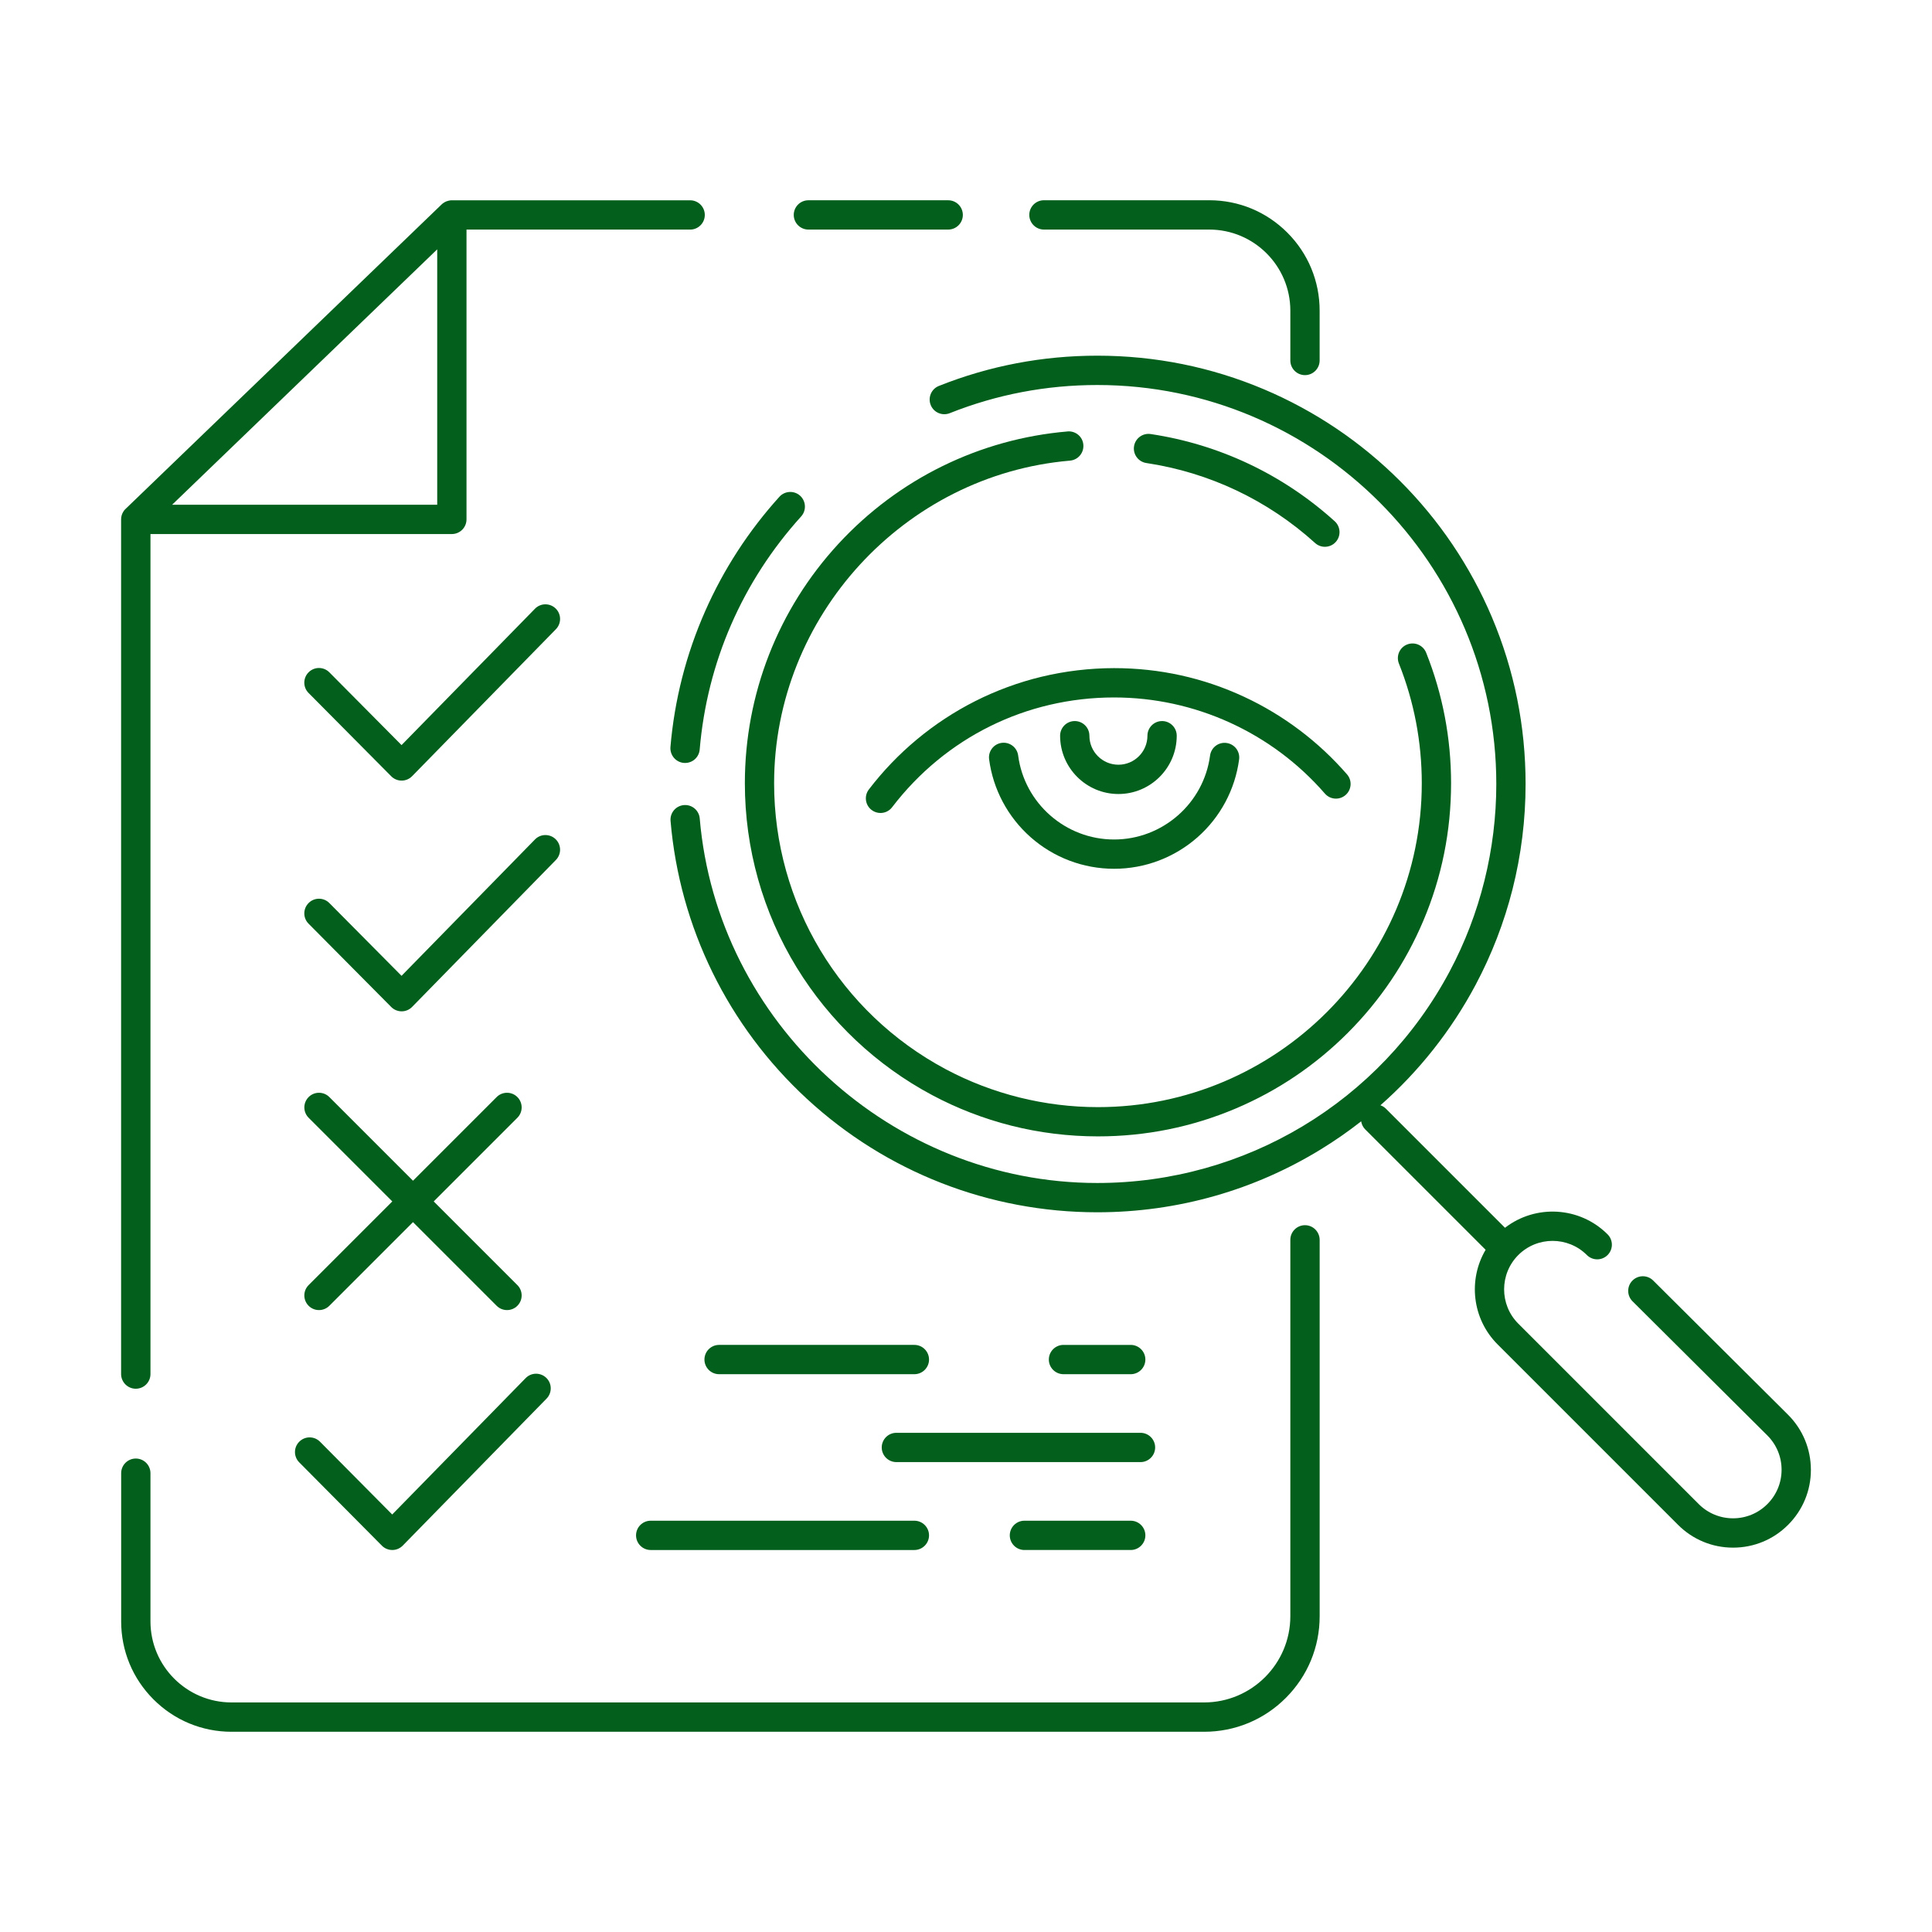
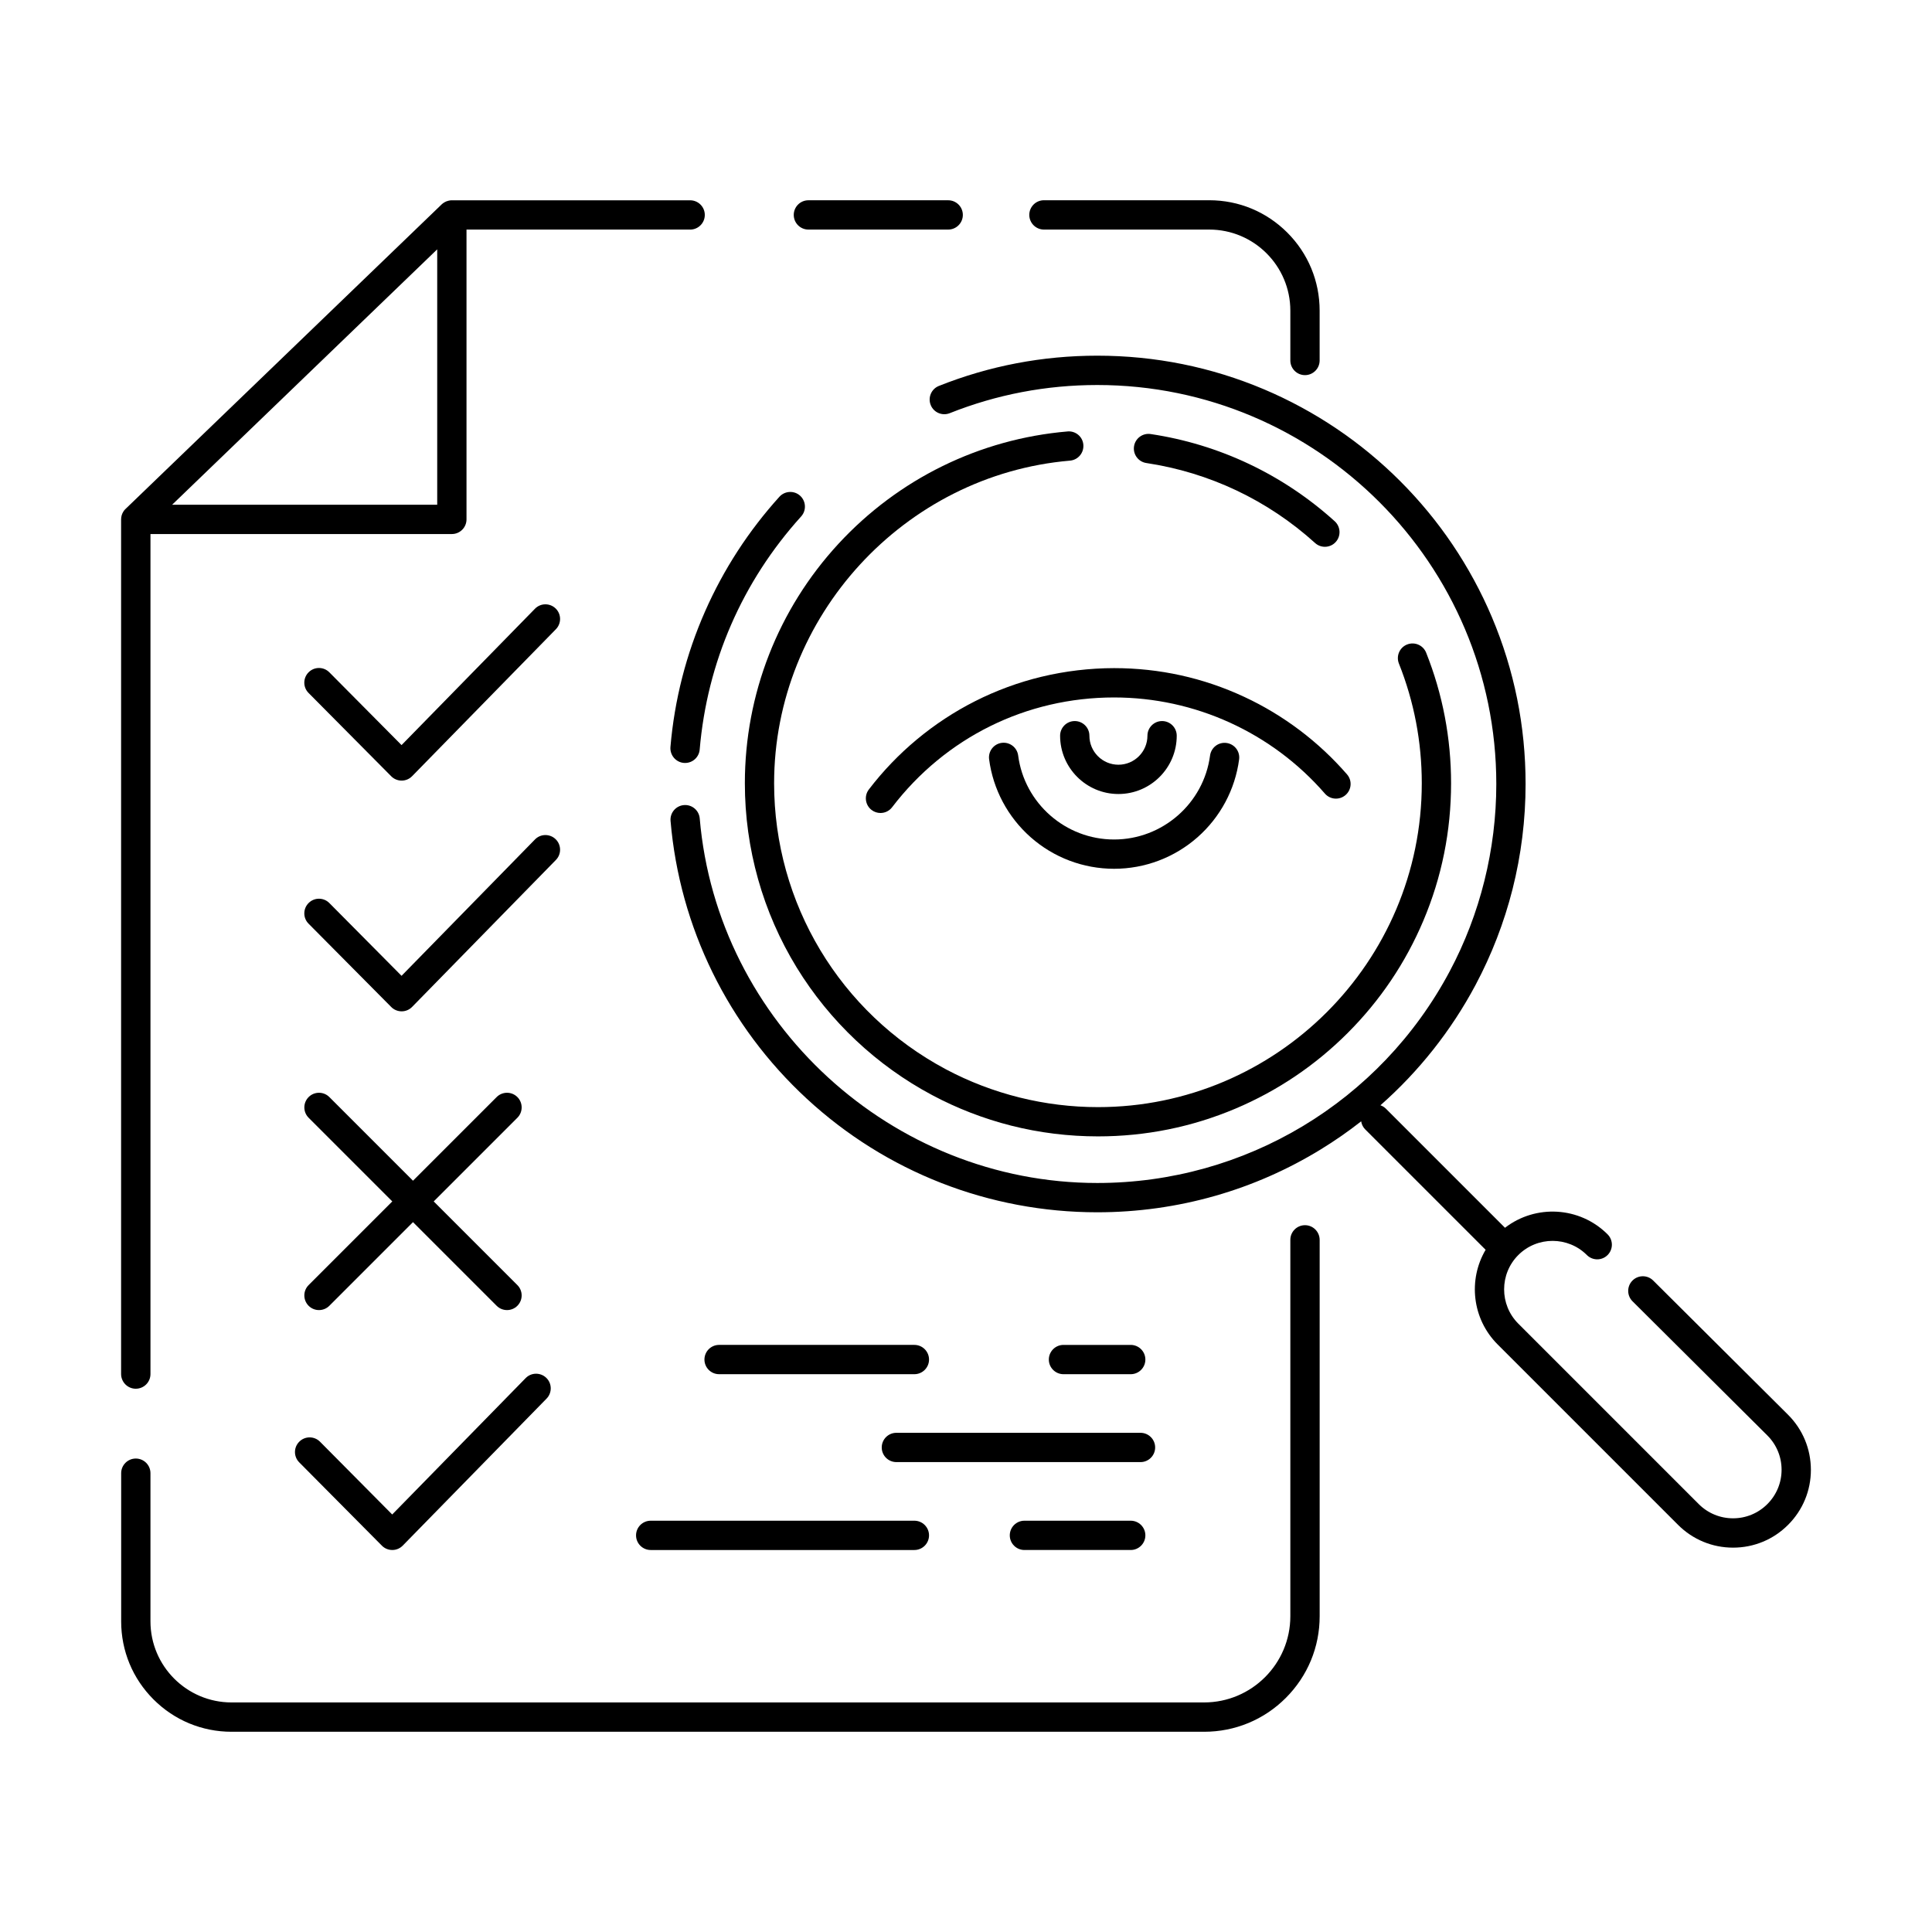
<svg xmlns="http://www.w3.org/2000/svg" width="100pt" height="100pt" version="1.1" viewBox="0 0 1200 1200">
-   <path d="m648.43 142.59h102.67c27.77 0 50.352 22.586 50.352 50.352v30.961c0 5.016 4.078 9.098 9.098 9.098 5.016 0 9.098-4.078 9.098-9.098v-30.961c0-18.312-7.129-35.52-20.09-48.48-12.961-12.961-30.168-20.09-48.48-20.09h-102.67c-5.016 0-9.098 4.078-9.098 9.098 0 5.016 4.078 9.121 9.121 9.121z" fill="#035f1c" />
-   <path d="m502.11 142.59h86.832c5.016 0 9.098-4.078 9.098-9.098 0-5.016-4.078-9.098-9.098-9.098h-86.832c-5.016 0-9.098 4.078-9.098 9.098 0 5.016 4.082 9.098 9.098 9.098z" fill="#035f1c" />
-   <path d="m84.359 862.56c5.016 0 9.098-4.078 9.098-9.098v-521.76h187.2c5.016 0 9.098-4.078 9.098-9.098v-180h138.91c5.016 0 9.098-4.078 9.098-9.098 0-5.016-4.078-9.098-9.098-9.098h-148.01-0.457c-0.07 0-0.145 0-0.215 0.023-0.07 0-0.145 0-0.215 0.023-0.121 0-0.215 0.023-0.336 0.047-0.023 0-0.07 0-0.098 0.023-0.121 0.023-0.266 0.047-0.383 0.07h-0.047c-0.145 0.023-0.266 0.047-0.406 0.098h-0.023c-0.434 0.098-0.84 0.238-1.223 0.383-0.121 0.047-0.238 0.098-0.383 0.168 0 0-0.023 0-0.023 0.023-0.121 0.047-0.238 0.121-0.336 0.168-0.023 0-0.047 0.023-0.047 0.023-0.098 0.047-0.215 0.121-0.312 0.168-0.023 0.023-0.047 0.023-0.098 0.047-0.098 0.047-0.191 0.121-0.266 0.168-0.047 0.023-0.07 0.047-0.121 0.07-0.07 0.047-0.168 0.098-0.238 0.168-0.047 0.023-0.098 0.07-0.145 0.098-0.07 0.047-0.145 0.098-0.215 0.145-0.047 0.047-0.098 0.07-0.145 0.121-0.07 0.047-0.121 0.098-0.191 0.145-0.047 0.047-0.098 0.098-0.168 0.145-0.047 0.047-0.121 0.098-0.168 0.145-0.023 0.023-0.07 0.047-0.098 0.098l-196.3 189.11c-0.023 0.023-0.023 0.047-0.047 0.047-0.07 0.07-0.121 0.121-0.191 0.191-0.047 0.047-0.098 0.098-0.145 0.145-0.07 0.07-0.121 0.121-0.168 0.191-0.047 0.047-0.07 0.098-0.121 0.145-0.07 0.07-0.121 0.145-0.191 0.215-0.023 0.047-0.07 0.07-0.098 0.121-0.07 0.098-0.145 0.191-0.191 0.289-0.023 0.023-0.047 0.047-0.047 0.07-0.07 0.121-0.168 0.238-0.238 0.359-0.863 1.391-1.344 3.023-1.344 4.777v530.86c0.047 4.996 4.102 9.074 9.141 9.074zm22.562-549.07 164.64-158.62v158.62z" fill="#035f1c" />
-   <path d="m810.55 760.99c-5.016 0-9.098 4.078-9.098 9.098v233.76c0 29.543-24.023 53.566-53.566 53.566h-604.08c-27.77 0-50.352-22.586-50.352-50.352v-92.039c0-5.016-4.078-9.098-9.098-9.098-5.016 0-9.098 4.078-9.098 9.098v92.039c0 18.312 7.129 35.52 20.09 48.48 12.961 12.961 30.168 20.09 48.48 20.09h604.08c19.176 0 37.199-7.465 50.734-21.023 13.559-13.559 21.023-31.586 21.023-50.734v-233.76c-0.02-5.047-4.102-9.125-9.117-9.125z" fill="#035f1c" />
-   <path d="m345.14 377.95c-3.602-3.504-9.359-3.457-12.863 0.145l-82.871 84.695-44.836-45.191c-3.527-3.574-9.312-3.602-12.863-0.047-3.574 3.527-3.602 9.312-0.047 12.863l51.336 51.742c1.703 1.727 4.031 2.688 6.457 2.688h0.023c2.449 0 4.777-0.984 6.481-2.734l89.328-91.297c3.504-3.602 3.453-9.359-0.145-12.863z" fill="#035f1c" />
-   <path d="m345.14 521.26c-3.602-3.504-9.359-3.457-12.863 0.145l-82.871 84.695-44.832-45.191c-3.527-3.574-9.312-3.602-12.863-0.047-3.574 3.527-3.602 9.312-0.047 12.863l51.336 51.742c1.703 1.727 4.031 2.688 6.457 2.688h0.023c2.449 0 4.777-0.984 6.481-2.734l89.328-91.297c3.5-3.578 3.449-9.336-0.148-12.863z" fill="#035f1c" />
-   <path d="m185.86 908.3 51.336 51.742c1.703 1.727 4.031 2.688 6.457 2.688h0.023c2.449 0 4.777-0.984 6.481-2.734l89.328-91.297c3.504-3.602 3.457-9.359-0.145-12.863-3.602-3.504-9.359-3.457-12.863 0.145l-82.871 84.695-44.832-45.191c-3.527-3.574-9.312-3.602-12.863-0.047-3.578 3.527-3.602 9.285-0.051 12.863z" fill="#035f1c" />
-   <path d="m191.69 811.05c1.777 1.777 4.106 2.664 6.434 2.664s4.656-0.887 6.434-2.664l51.961-51.961 51.961 51.961c1.777 1.777 4.106 2.664 6.434 2.664s4.656-0.887 6.434-2.664c3.551-3.551 3.551-9.312 0-12.863l-51.961-51.961 51.961-51.961c3.551-3.551 3.551-9.312 0-12.863s-9.312-3.551-12.863 0l-51.961 51.961-51.961-51.961c-3.551-3.551-9.312-3.551-12.863 0-3.551 3.551-3.551 9.312 0 12.863l51.961 51.961-51.961 51.961c-3.559 3.551-3.559 9.312-0.008 12.863z" fill="#035f1c" />
-   <path d="m395.06 953.64c0 5.016 4.078 9.098 9.098 9.098h163.78c5.016 0 9.098-4.078 9.098-9.098 0-5.016-4.078-9.098-9.098-9.098h-163.78c-5.016 0-9.098 4.059-9.098 9.098z" fill="#035f1c" />
-   <path d="m636.29 944.54c-5.016 0-9.098 4.078-9.098 9.098 0 5.016 4.078 9.098 9.098 9.098h66.023c5.016 0 9.098-4.078 9.098-9.098 0-5.016-4.078-9.098-9.098-9.098z" fill="#035f1c" />
-   <path d="m567.94 835.34h-121.3c-5.016 0-9.098 4.078-9.098 9.098 0 5.016 4.078 9.098 9.098 9.098h121.3c5.016 0 9.098-4.078 9.098-9.098-0.004-5.016-4.082-9.098-9.098-9.098z" fill="#035f1c" />
-   <path d="m702.31 853.54c5.016 0 9.098-4.078 9.098-9.098 0-5.016-4.078-9.098-9.098-9.098h-41.762c-5.016 0-9.098 4.078-9.098 9.098 0 5.016 4.078 9.098 9.098 9.098z" fill="#035f1c" />
-   <path d="m547.66 899.04c0 5.016 4.078 9.098 9.098 9.098h151.63c5.016 0 9.098-4.078 9.098-9.098 0-5.016-4.078-9.098-9.098-9.098h-151.63c-5.043 0.004-9.098 4.082-9.098 9.098z" fill="#035f1c" />
-   <path d="m424.75 473.86c0.266 0.023 0.527 0.023 0.793 0.023 4.68 0 8.641-3.574 9.047-8.328 4.633-54.215 26.426-104.3 63.023-144.79 3.359-3.719 3.07-9.48-0.648-12.863-3.719-3.359-9.48-3.07-12.863 0.648-19.129 21.168-34.656 45.07-46.129 71.09-11.809 26.762-19.055 55.129-21.551 84.359-0.387 5.016 3.309 9.434 8.328 9.863z" fill="#035f1c" />
-   <path d="m816.82 337.27c1.754 1.586 3.91 2.352 6.098 2.352 2.473 0 4.969-1.008 6.742-3 3.359-3.719 3.07-9.48-0.648-12.863-32.137-29.039-71.664-47.785-114.31-54.168-4.969-0.742-9.602 2.688-10.344 7.656-0.742 4.969 2.688 9.602 7.656 10.344 39.121 5.879 75.359 23.039 104.81 49.68z" fill="#035f1c" />
-   <path d="m663.07 267.98c-54.527 4.656-105.07 29.449-142.32 69.816-37.465 40.609-58.105 93.406-58.105 148.7 0 40.535 11.137 80.113 32.23 114.5 20.496 33.406 49.586 60.793 84.121 79.199 15.527 8.281 32.039 14.641 49.055 18.961 17.543 4.441 35.688 6.672 53.93 6.672 29.617 0 58.344-5.809 85.367-17.23 26.113-11.039 49.586-26.855 69.719-46.992 20.137-20.137 35.953-43.609 46.992-69.719 11.449-27.047 17.23-55.777 17.23-85.367 0-28.008-5.207-55.32-15.48-81.121-1.871-4.68-7.152-6.938-11.832-5.09-4.68 1.848-6.938 7.152-5.09 11.832 9.434 23.664 14.207 48.695 14.207 74.375 0 110.9-90.238 201.14-201.14 201.14-32.93 0-65.566-8.137-94.441-23.496-65.809-35.062-106.7-103.13-106.7-177.65 0-103.56 80.734-191.59 183.77-200.4 5.016-0.434 8.711-4.824 8.305-9.84-0.375-5.016-4.789-8.715-9.809-8.305z" fill="#035f1c" />
-   <path d="m1110.6 878.73-83.781-83.375c-3.551-3.551-9.336-3.527-12.863 0.023-3.551 3.551-3.527 9.336 0.023 12.863l83.762 83.352c5.688 5.688 8.832 13.246 8.832 21.312 0 8.039-3.144 15.625-8.832 21.312s-13.246 8.832-21.312 8.832c-8.039 0-15.625-3.144-21.312-8.832l-112.08-112.08c-11.734-11.734-11.734-30.863 0-42.602 11.734-11.734 30.863-11.734 42.602 0 3.551 3.551 9.312 3.551 12.863 0 3.551-3.551 3.551-9.312 0-12.863-17.375-17.375-44.785-18.719-63.719-4.078l-73.922-73.922c-1.008-1.008-2.184-1.727-3.457-2.16 23.93-21.098 43.969-46.367 59.062-74.688 10.031-18.84 17.762-38.855 22.992-59.496 5.375-21.266 8.113-43.273 8.113-65.398 0-35.902-7.031-70.754-20.902-103.56-6.672-15.77-14.93-30.961-24.527-45.191-9.504-14.09-20.449-27.336-32.473-39.359-12.047-12.047-25.273-22.969-39.359-32.473-14.23-9.602-29.426-17.855-45.191-24.527-32.809-13.871-67.656-20.902-103.56-20.902-33.984 0-67.078 6.312-98.398 18.793-4.68 1.848-6.938 7.152-5.09 11.832 1.848 4.68 7.152 6.938 11.832 5.09 29.16-11.617 60-17.496 91.656-17.496 136.66 0 247.82 111.17 247.82 247.82 0 40.559-10.008 80.809-28.945 116.35-43.199 81.098-127.08 131.47-218.88 131.47-127.61 0-236.09-99.457-246.94-226.44-0.434-5.016-4.824-8.711-9.84-8.281-5.016 0.434-8.711 4.824-8.281 9.84 5.641 66.145 35.734 127.44 84.695 172.61 49.246 45.457 113.3 70.465 180.36 70.465 24.938 0 49.609-3.457 73.344-10.246 23.016-6.574 45.047-16.297 65.52-28.848 8.688-5.328 17.039-11.137 25.031-17.398 0.289 1.848 1.129 3.648 2.566 5.062l74.734 74.734c-10.945 18.527-8.449 42.84 7.441 58.754l112.08 112.08c9.121 9.121 21.266 14.16 34.176 14.16s25.055-5.016 34.176-14.16c9.121-9.121 14.16-21.266 14.16-34.176-0.023-12.922-5.039-25.066-14.184-34.211z" fill="#035f1c" />
-   <path d="m646.92 420.34c-14.258 3.434-28.152 8.543-41.258 15.168-12.863 6.504-25.031 14.496-36.168 23.762-11.062 9.191-21.098 19.656-29.832 31.078-3.047 3.984-2.281 9.695 1.703 12.742 1.656 1.273 3.602 1.871 5.519 1.871 2.734 0 5.449-1.223 7.223-3.574 33.145-43.344 83.375-68.184 137.86-68.184 50.23 0 97.969 21.77 130.95 59.711 3.289 3.793 9.047 4.199 12.84 0.887 3.793-3.289 4.199-9.047 0.887-12.84-8.785-10.105-18.625-19.297-29.305-27.359-10.754-8.113-22.367-15.121-34.559-20.785-25.414-11.832-52.609-17.832-80.832-17.832-15.188 0.027-30.355 1.828-45.02 5.356z" fill="#035f1c" />
-   <path d="m632.4 469.25c-0.648-4.992-5.231-8.496-10.199-7.848-4.992 0.648-8.496 5.231-7.848 10.199 2.449 18.672 11.617 35.879 25.801 48.406 14.305 12.648 32.711 19.609 51.84 19.609 19.105 0 37.488-6.961 51.816-19.586 14.184-12.504 23.352-29.688 25.824-48.336 0.672-4.992-2.832-9.551-7.824-10.223-4.992-0.672-9.551 2.832-10.223 7.824-3.938 29.711-29.543 52.129-59.594 52.129-30.07 0.027-55.703-22.414-59.594-52.176z" fill="#035f1c" />
-   <path d="m730.89 456.96c0-5.016-4.078-9.098-9.098-9.098-5.016 0-9.098 4.078-9.098 9.098 0 9.938-8.09 18.023-18.023 18.023-9.938 0-18.023-8.09-18.023-18.023 0-5.016-4.078-9.098-9.098-9.098-5.016 0-9.098 4.078-9.098 9.098 0 19.969 16.246 36.215 36.215 36.215 19.977 0 36.223-16.246 36.223-36.215z" fill="#035f1c" />
+   <path d="m648.43 142.59h102.67c27.77 0 50.352 22.586 50.352 50.352v30.961c0 5.016 4.078 9.098 9.098 9.098 5.016 0 9.098-4.078 9.098-9.098v-30.961c0-18.312-7.129-35.52-20.09-48.48-12.961-12.961-30.168-20.09-48.48-20.09h-102.67c-5.016 0-9.098 4.078-9.098 9.098 0 5.016 4.078 9.121 9.121 9.121z" fill="#000000 #000000" />
+   <path d="m502.11 142.59h86.832c5.016 0 9.098-4.078 9.098-9.098 0-5.016-4.078-9.098-9.098-9.098h-86.832c-5.016 0-9.098 4.078-9.098 9.098 0 5.016 4.082 9.098 9.098 9.098z" fill="#000000 #000000" />
+   <path d="m84.359 862.56c5.016 0 9.098-4.078 9.098-9.098v-521.76h187.2c5.016 0 9.098-4.078 9.098-9.098v-180h138.91c5.016 0 9.098-4.078 9.098-9.098 0-5.016-4.078-9.098-9.098-9.098h-148.01-0.457c-0.07 0-0.145 0-0.215 0.023-0.07 0-0.145 0-0.215 0.023-0.121 0-0.215 0.023-0.336 0.047-0.023 0-0.07 0-0.098 0.023-0.121 0.023-0.266 0.047-0.383 0.07h-0.047c-0.145 0.023-0.266 0.047-0.406 0.098h-0.023c-0.434 0.098-0.84 0.238-1.223 0.383-0.121 0.047-0.238 0.098-0.383 0.168 0 0-0.023 0-0.023 0.023-0.121 0.047-0.238 0.121-0.336 0.168-0.023 0-0.047 0.023-0.047 0.023-0.098 0.047-0.215 0.121-0.312 0.168-0.023 0.023-0.047 0.023-0.098 0.047-0.098 0.047-0.191 0.121-0.266 0.168-0.047 0.023-0.07 0.047-0.121 0.07-0.07 0.047-0.168 0.098-0.238 0.168-0.047 0.023-0.098 0.07-0.145 0.098-0.07 0.047-0.145 0.098-0.215 0.145-0.047 0.047-0.098 0.07-0.145 0.121-0.07 0.047-0.121 0.098-0.191 0.145-0.047 0.047-0.098 0.098-0.168 0.145-0.047 0.047-0.121 0.098-0.168 0.145-0.023 0.023-0.07 0.047-0.098 0.098l-196.3 189.11c-0.023 0.023-0.023 0.047-0.047 0.047-0.07 0.07-0.121 0.121-0.191 0.191-0.047 0.047-0.098 0.098-0.145 0.145-0.07 0.07-0.121 0.121-0.168 0.191-0.047 0.047-0.07 0.098-0.121 0.145-0.07 0.07-0.121 0.145-0.191 0.215-0.023 0.047-0.07 0.07-0.098 0.121-0.07 0.098-0.145 0.191-0.191 0.289-0.023 0.023-0.047 0.047-0.047 0.07-0.07 0.121-0.168 0.238-0.238 0.359-0.863 1.391-1.344 3.023-1.344 4.777v530.86c0.047 4.996 4.102 9.074 9.141 9.074zm22.562-549.07 164.64-158.62v158.62z" fill="#000000 #000000" />
+   <path d="m810.55 760.99c-5.016 0-9.098 4.078-9.098 9.098v233.76c0 29.543-24.023 53.566-53.566 53.566h-604.08c-27.77 0-50.352-22.586-50.352-50.352v-92.039c0-5.016-4.078-9.098-9.098-9.098-5.016 0-9.098 4.078-9.098 9.098v92.039c0 18.312 7.129 35.52 20.09 48.48 12.961 12.961 30.168 20.09 48.48 20.09h604.08c19.176 0 37.199-7.465 50.734-21.023 13.559-13.559 21.023-31.586 21.023-50.734v-233.76c-0.02-5.047-4.102-9.125-9.117-9.125z" fill="#000000 #000000" />
+   <path d="m345.14 377.95c-3.602-3.504-9.359-3.457-12.863 0.145l-82.871 84.695-44.836-45.191c-3.527-3.574-9.312-3.602-12.863-0.047-3.574 3.527-3.602 9.312-0.047 12.863l51.336 51.742c1.703 1.727 4.031 2.688 6.457 2.688h0.023c2.449 0 4.777-0.984 6.481-2.734l89.328-91.297c3.504-3.602 3.453-9.359-0.145-12.863z" fill="#000000 #000000" />
+   <path d="m345.14 521.26c-3.602-3.504-9.359-3.457-12.863 0.145l-82.871 84.695-44.832-45.191c-3.527-3.574-9.312-3.602-12.863-0.047-3.574 3.527-3.602 9.312-0.047 12.863l51.336 51.742c1.703 1.727 4.031 2.688 6.457 2.688h0.023c2.449 0 4.777-0.984 6.481-2.734l89.328-91.297c3.5-3.578 3.449-9.336-0.148-12.863z" fill="#000000 #000000" />
+   <path d="m185.86 908.3 51.336 51.742c1.703 1.727 4.031 2.688 6.457 2.688h0.023c2.449 0 4.777-0.984 6.481-2.734l89.328-91.297c3.504-3.602 3.457-9.359-0.145-12.863-3.602-3.504-9.359-3.457-12.863 0.145l-82.871 84.695-44.832-45.191c-3.527-3.574-9.312-3.602-12.863-0.047-3.578 3.527-3.602 9.285-0.051 12.863z" fill="#000000 #000000" />
+   <path d="m191.69 811.05c1.777 1.777 4.106 2.664 6.434 2.664s4.656-0.887 6.434-2.664l51.961-51.961 51.961 51.961c1.777 1.777 4.106 2.664 6.434 2.664s4.656-0.887 6.434-2.664c3.551-3.551 3.551-9.312 0-12.863l-51.961-51.961 51.961-51.961c3.551-3.551 3.551-9.312 0-12.863s-9.312-3.551-12.863 0l-51.961 51.961-51.961-51.961c-3.551-3.551-9.312-3.551-12.863 0-3.551 3.551-3.551 9.312 0 12.863l51.961 51.961-51.961 51.961c-3.559 3.551-3.559 9.312-0.008 12.863z" fill="#000000 #000000" />
+   <path d="m395.06 953.64c0 5.016 4.078 9.098 9.098 9.098h163.78c5.016 0 9.098-4.078 9.098-9.098 0-5.016-4.078-9.098-9.098-9.098h-163.78c-5.016 0-9.098 4.059-9.098 9.098z" fill="#000000 #000000" />
+   <path d="m636.29 944.54c-5.016 0-9.098 4.078-9.098 9.098 0 5.016 4.078 9.098 9.098 9.098h66.023c5.016 0 9.098-4.078 9.098-9.098 0-5.016-4.078-9.098-9.098-9.098z" fill="#000000 #000000" />
+   <path d="m567.94 835.34h-121.3c-5.016 0-9.098 4.078-9.098 9.098 0 5.016 4.078 9.098 9.098 9.098h121.3c5.016 0 9.098-4.078 9.098-9.098-0.004-5.016-4.082-9.098-9.098-9.098z" fill="#000000 #000000" />
+   <path d="m702.31 853.54c5.016 0 9.098-4.078 9.098-9.098 0-5.016-4.078-9.098-9.098-9.098h-41.762c-5.016 0-9.098 4.078-9.098 9.098 0 5.016 4.078 9.098 9.098 9.098z" fill="#000000 #000000" />
+   <path d="m547.66 899.04c0 5.016 4.078 9.098 9.098 9.098h151.63c5.016 0 9.098-4.078 9.098-9.098 0-5.016-4.078-9.098-9.098-9.098h-151.63c-5.043 0.004-9.098 4.082-9.098 9.098z" fill="#000000 #000000" />
+   <path d="m424.75 473.86c0.266 0.023 0.527 0.023 0.793 0.023 4.68 0 8.641-3.574 9.047-8.328 4.633-54.215 26.426-104.3 63.023-144.79 3.359-3.719 3.07-9.48-0.648-12.863-3.719-3.359-9.48-3.07-12.863 0.648-19.129 21.168-34.656 45.07-46.129 71.09-11.809 26.762-19.055 55.129-21.551 84.359-0.387 5.016 3.309 9.434 8.328 9.863z" fill="#000000 #000000" />
+   <path d="m816.82 337.27c1.754 1.586 3.91 2.352 6.098 2.352 2.473 0 4.969-1.008 6.742-3 3.359-3.719 3.07-9.48-0.648-12.863-32.137-29.039-71.664-47.785-114.31-54.168-4.969-0.742-9.602 2.688-10.344 7.656-0.742 4.969 2.688 9.602 7.656 10.344 39.121 5.879 75.359 23.039 104.81 49.68z" fill="#000000 #000000" />
+   <path d="m663.07 267.98c-54.527 4.656-105.07 29.449-142.32 69.816-37.465 40.609-58.105 93.406-58.105 148.7 0 40.535 11.137 80.113 32.23 114.5 20.496 33.406 49.586 60.793 84.121 79.199 15.527 8.281 32.039 14.641 49.055 18.961 17.543 4.441 35.688 6.672 53.93 6.672 29.617 0 58.344-5.809 85.367-17.23 26.113-11.039 49.586-26.855 69.719-46.992 20.137-20.137 35.953-43.609 46.992-69.719 11.449-27.047 17.23-55.777 17.23-85.367 0-28.008-5.207-55.32-15.48-81.121-1.871-4.68-7.152-6.938-11.832-5.09-4.68 1.848-6.938 7.152-5.09 11.832 9.434 23.664 14.207 48.695 14.207 74.375 0 110.9-90.238 201.14-201.14 201.14-32.93 0-65.566-8.137-94.441-23.496-65.809-35.062-106.7-103.13-106.7-177.65 0-103.56 80.734-191.59 183.77-200.4 5.016-0.434 8.711-4.824 8.305-9.84-0.375-5.016-4.789-8.715-9.809-8.305z" fill="#000000 #000000" />
+   <path d="m1110.6 878.73-83.781-83.375c-3.551-3.551-9.336-3.527-12.863 0.023-3.551 3.551-3.527 9.336 0.023 12.863l83.762 83.352c5.688 5.688 8.832 13.246 8.832 21.312 0 8.039-3.144 15.625-8.832 21.312s-13.246 8.832-21.312 8.832c-8.039 0-15.625-3.144-21.312-8.832l-112.08-112.08c-11.734-11.734-11.734-30.863 0-42.602 11.734-11.734 30.863-11.734 42.602 0 3.551 3.551 9.312 3.551 12.863 0 3.551-3.551 3.551-9.312 0-12.863-17.375-17.375-44.785-18.719-63.719-4.078l-73.922-73.922c-1.008-1.008-2.184-1.727-3.457-2.16 23.93-21.098 43.969-46.367 59.062-74.688 10.031-18.84 17.762-38.855 22.992-59.496 5.375-21.266 8.113-43.273 8.113-65.398 0-35.902-7.031-70.754-20.902-103.56-6.672-15.77-14.93-30.961-24.527-45.191-9.504-14.09-20.449-27.336-32.473-39.359-12.047-12.047-25.273-22.969-39.359-32.473-14.23-9.602-29.426-17.855-45.191-24.527-32.809-13.871-67.656-20.902-103.56-20.902-33.984 0-67.078 6.312-98.398 18.793-4.68 1.848-6.938 7.152-5.09 11.832 1.848 4.68 7.152 6.938 11.832 5.09 29.16-11.617 60-17.496 91.656-17.496 136.66 0 247.82 111.17 247.82 247.82 0 40.559-10.008 80.809-28.945 116.35-43.199 81.098-127.08 131.47-218.88 131.47-127.61 0-236.09-99.457-246.94-226.44-0.434-5.016-4.824-8.711-9.84-8.281-5.016 0.434-8.711 4.824-8.281 9.84 5.641 66.145 35.734 127.44 84.695 172.61 49.246 45.457 113.3 70.465 180.36 70.465 24.938 0 49.609-3.457 73.344-10.246 23.016-6.574 45.047-16.297 65.52-28.848 8.688-5.328 17.039-11.137 25.031-17.398 0.289 1.848 1.129 3.648 2.566 5.062l74.734 74.734c-10.945 18.527-8.449 42.84 7.441 58.754l112.08 112.08c9.121 9.121 21.266 14.16 34.176 14.16s25.055-5.016 34.176-14.16c9.121-9.121 14.16-21.266 14.16-34.176-0.023-12.922-5.039-25.066-14.184-34.211z" fill="#000000 #000000" />
+   <path d="m646.92 420.34c-14.258 3.434-28.152 8.543-41.258 15.168-12.863 6.504-25.031 14.496-36.168 23.762-11.062 9.191-21.098 19.656-29.832 31.078-3.047 3.984-2.281 9.695 1.703 12.742 1.656 1.273 3.602 1.871 5.519 1.871 2.734 0 5.449-1.223 7.223-3.574 33.145-43.344 83.375-68.184 137.86-68.184 50.23 0 97.969 21.77 130.95 59.711 3.289 3.793 9.047 4.199 12.84 0.887 3.793-3.289 4.199-9.047 0.887-12.84-8.785-10.105-18.625-19.297-29.305-27.359-10.754-8.113-22.367-15.121-34.559-20.785-25.414-11.832-52.609-17.832-80.832-17.832-15.188 0.027-30.355 1.828-45.02 5.356z" fill="#000000 #000000" />
+   <path d="m632.4 469.25c-0.648-4.992-5.231-8.496-10.199-7.848-4.992 0.648-8.496 5.231-7.848 10.199 2.449 18.672 11.617 35.879 25.801 48.406 14.305 12.648 32.711 19.609 51.84 19.609 19.105 0 37.488-6.961 51.816-19.586 14.184-12.504 23.352-29.688 25.824-48.336 0.672-4.992-2.832-9.551-7.824-10.223-4.992-0.672-9.551 2.832-10.223 7.824-3.938 29.711-29.543 52.129-59.594 52.129-30.07 0.027-55.703-22.414-59.594-52.176z" fill="#000000 #000000" />
+   <path d="m730.89 456.96c0-5.016-4.078-9.098-9.098-9.098-5.016 0-9.098 4.078-9.098 9.098 0 9.938-8.09 18.023-18.023 18.023-9.938 0-18.023-8.09-18.023-18.023 0-5.016-4.078-9.098-9.098-9.098-5.016 0-9.098 4.078-9.098 9.098 0 19.969 16.246 36.215 36.215 36.215 19.977 0 36.223-16.246 36.223-36.215z" fill="#000000 #000000" />
</svg>
